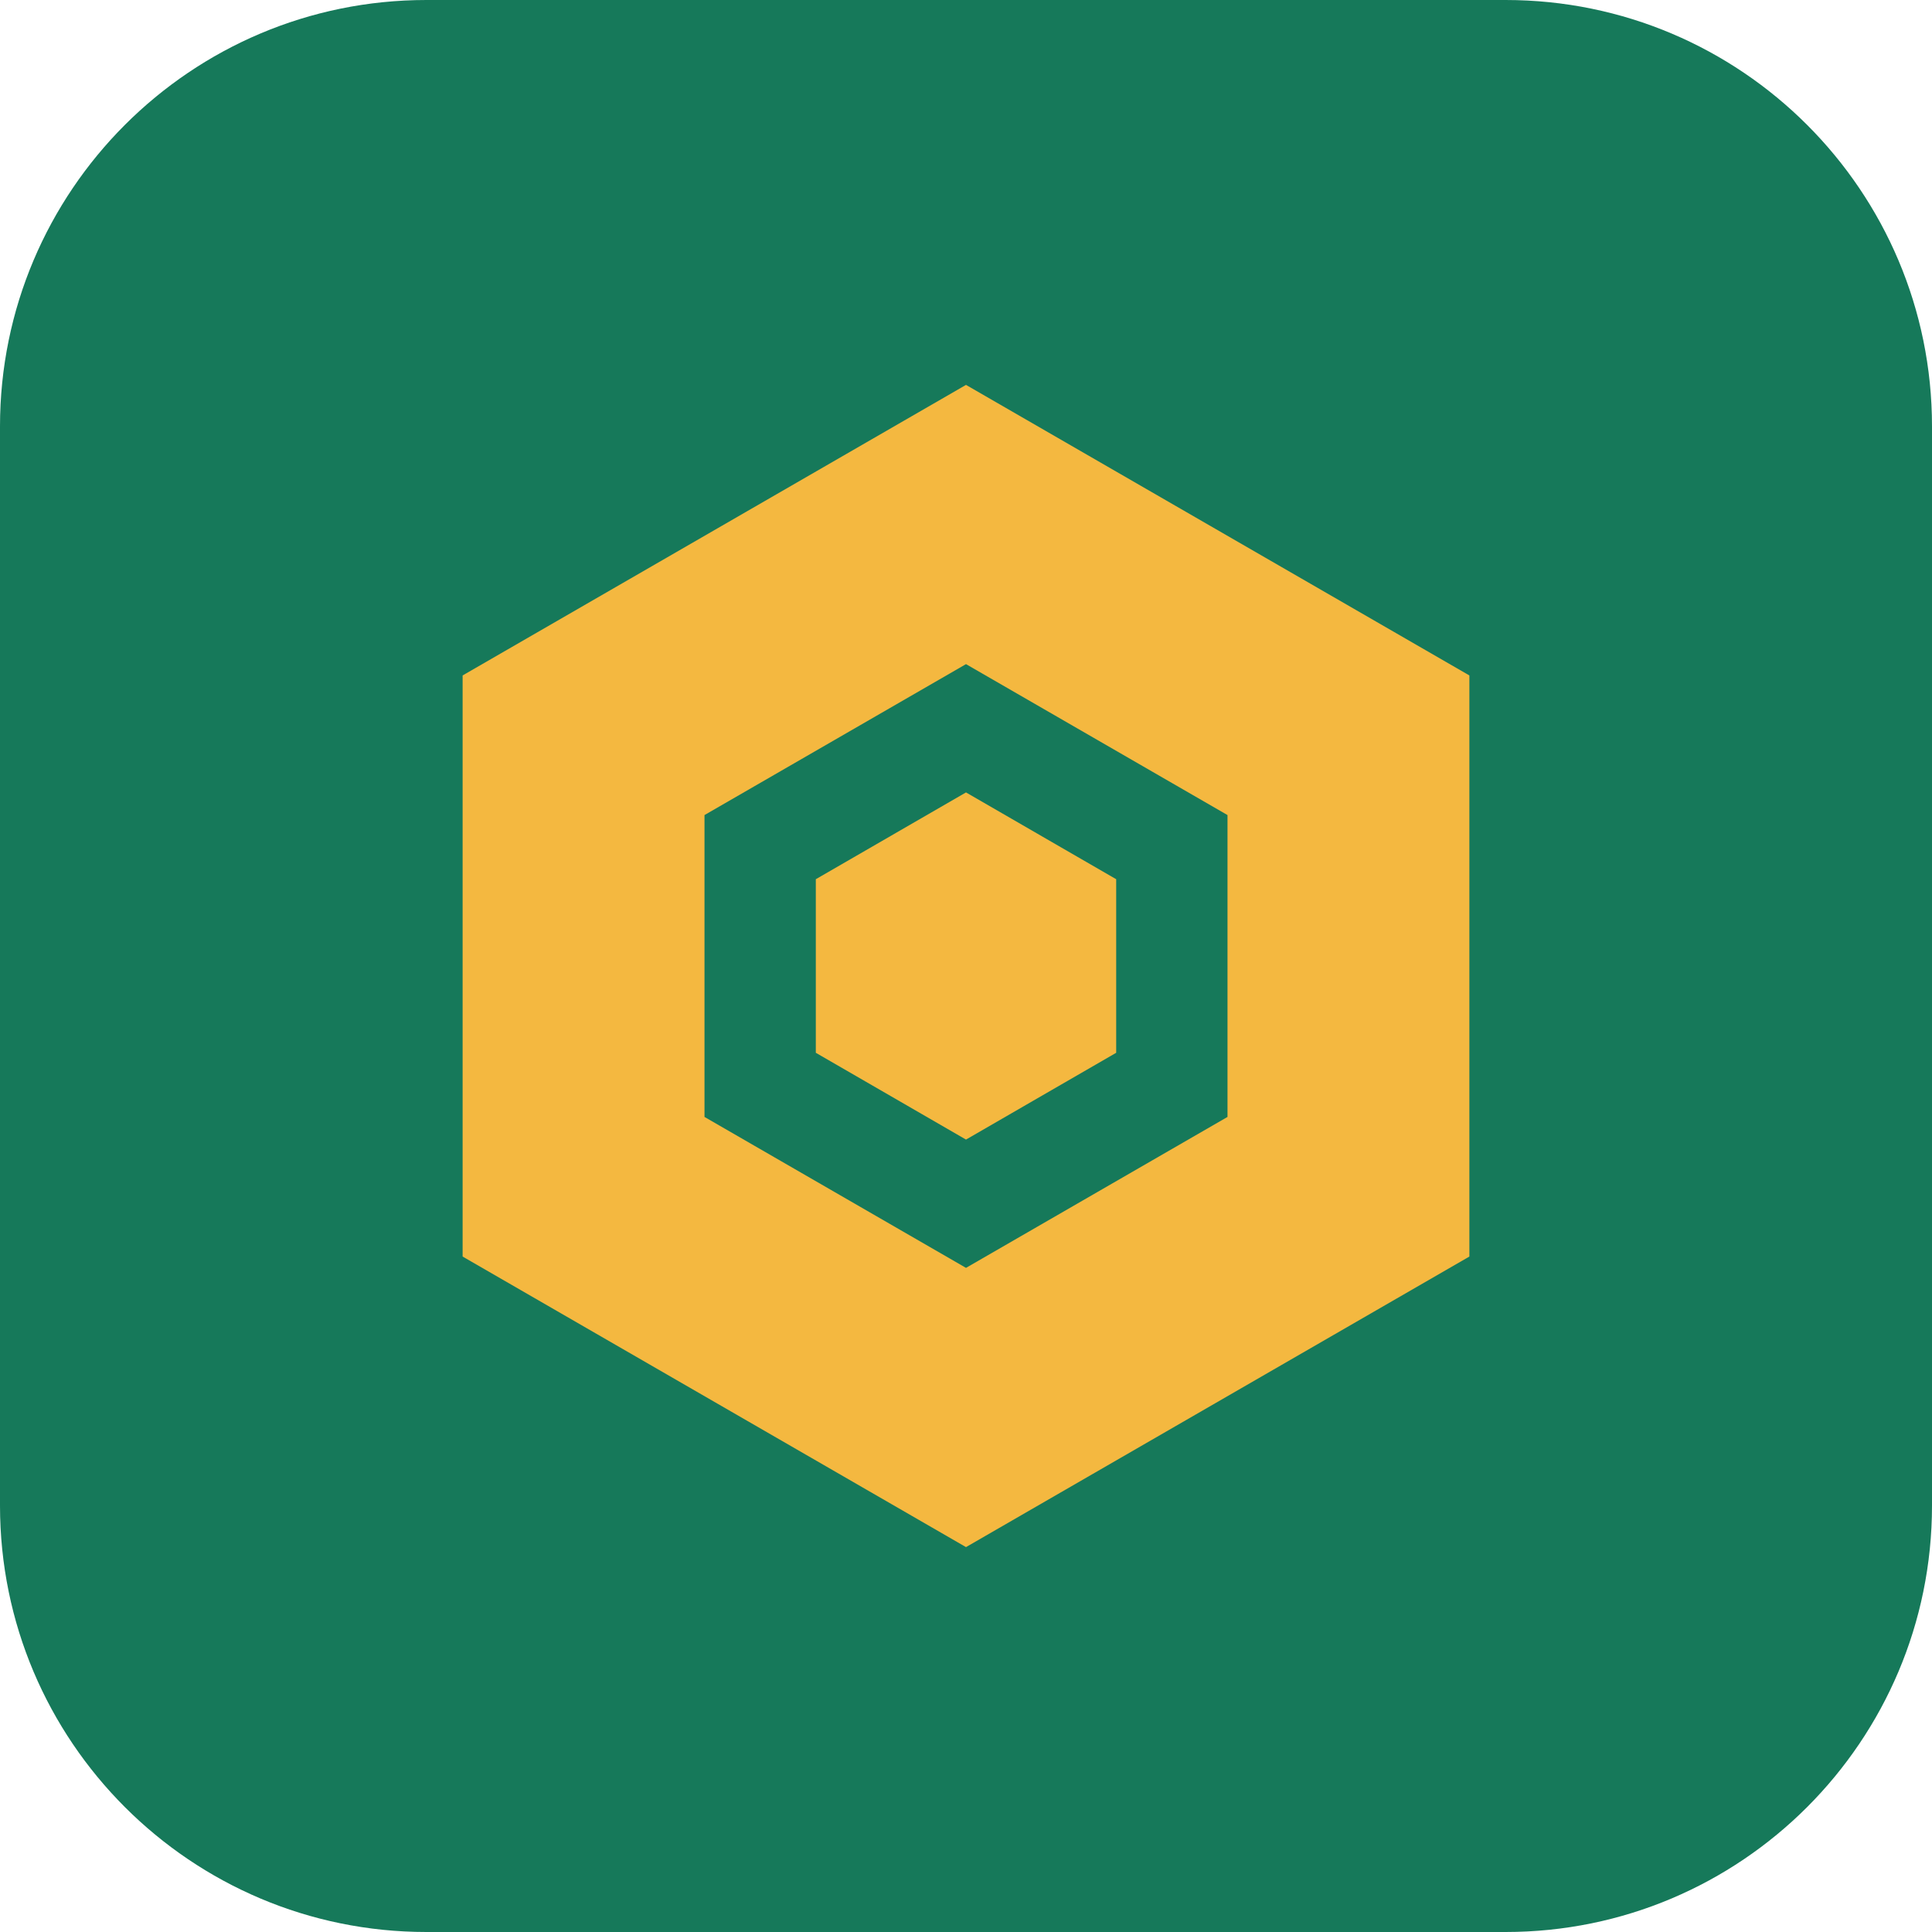
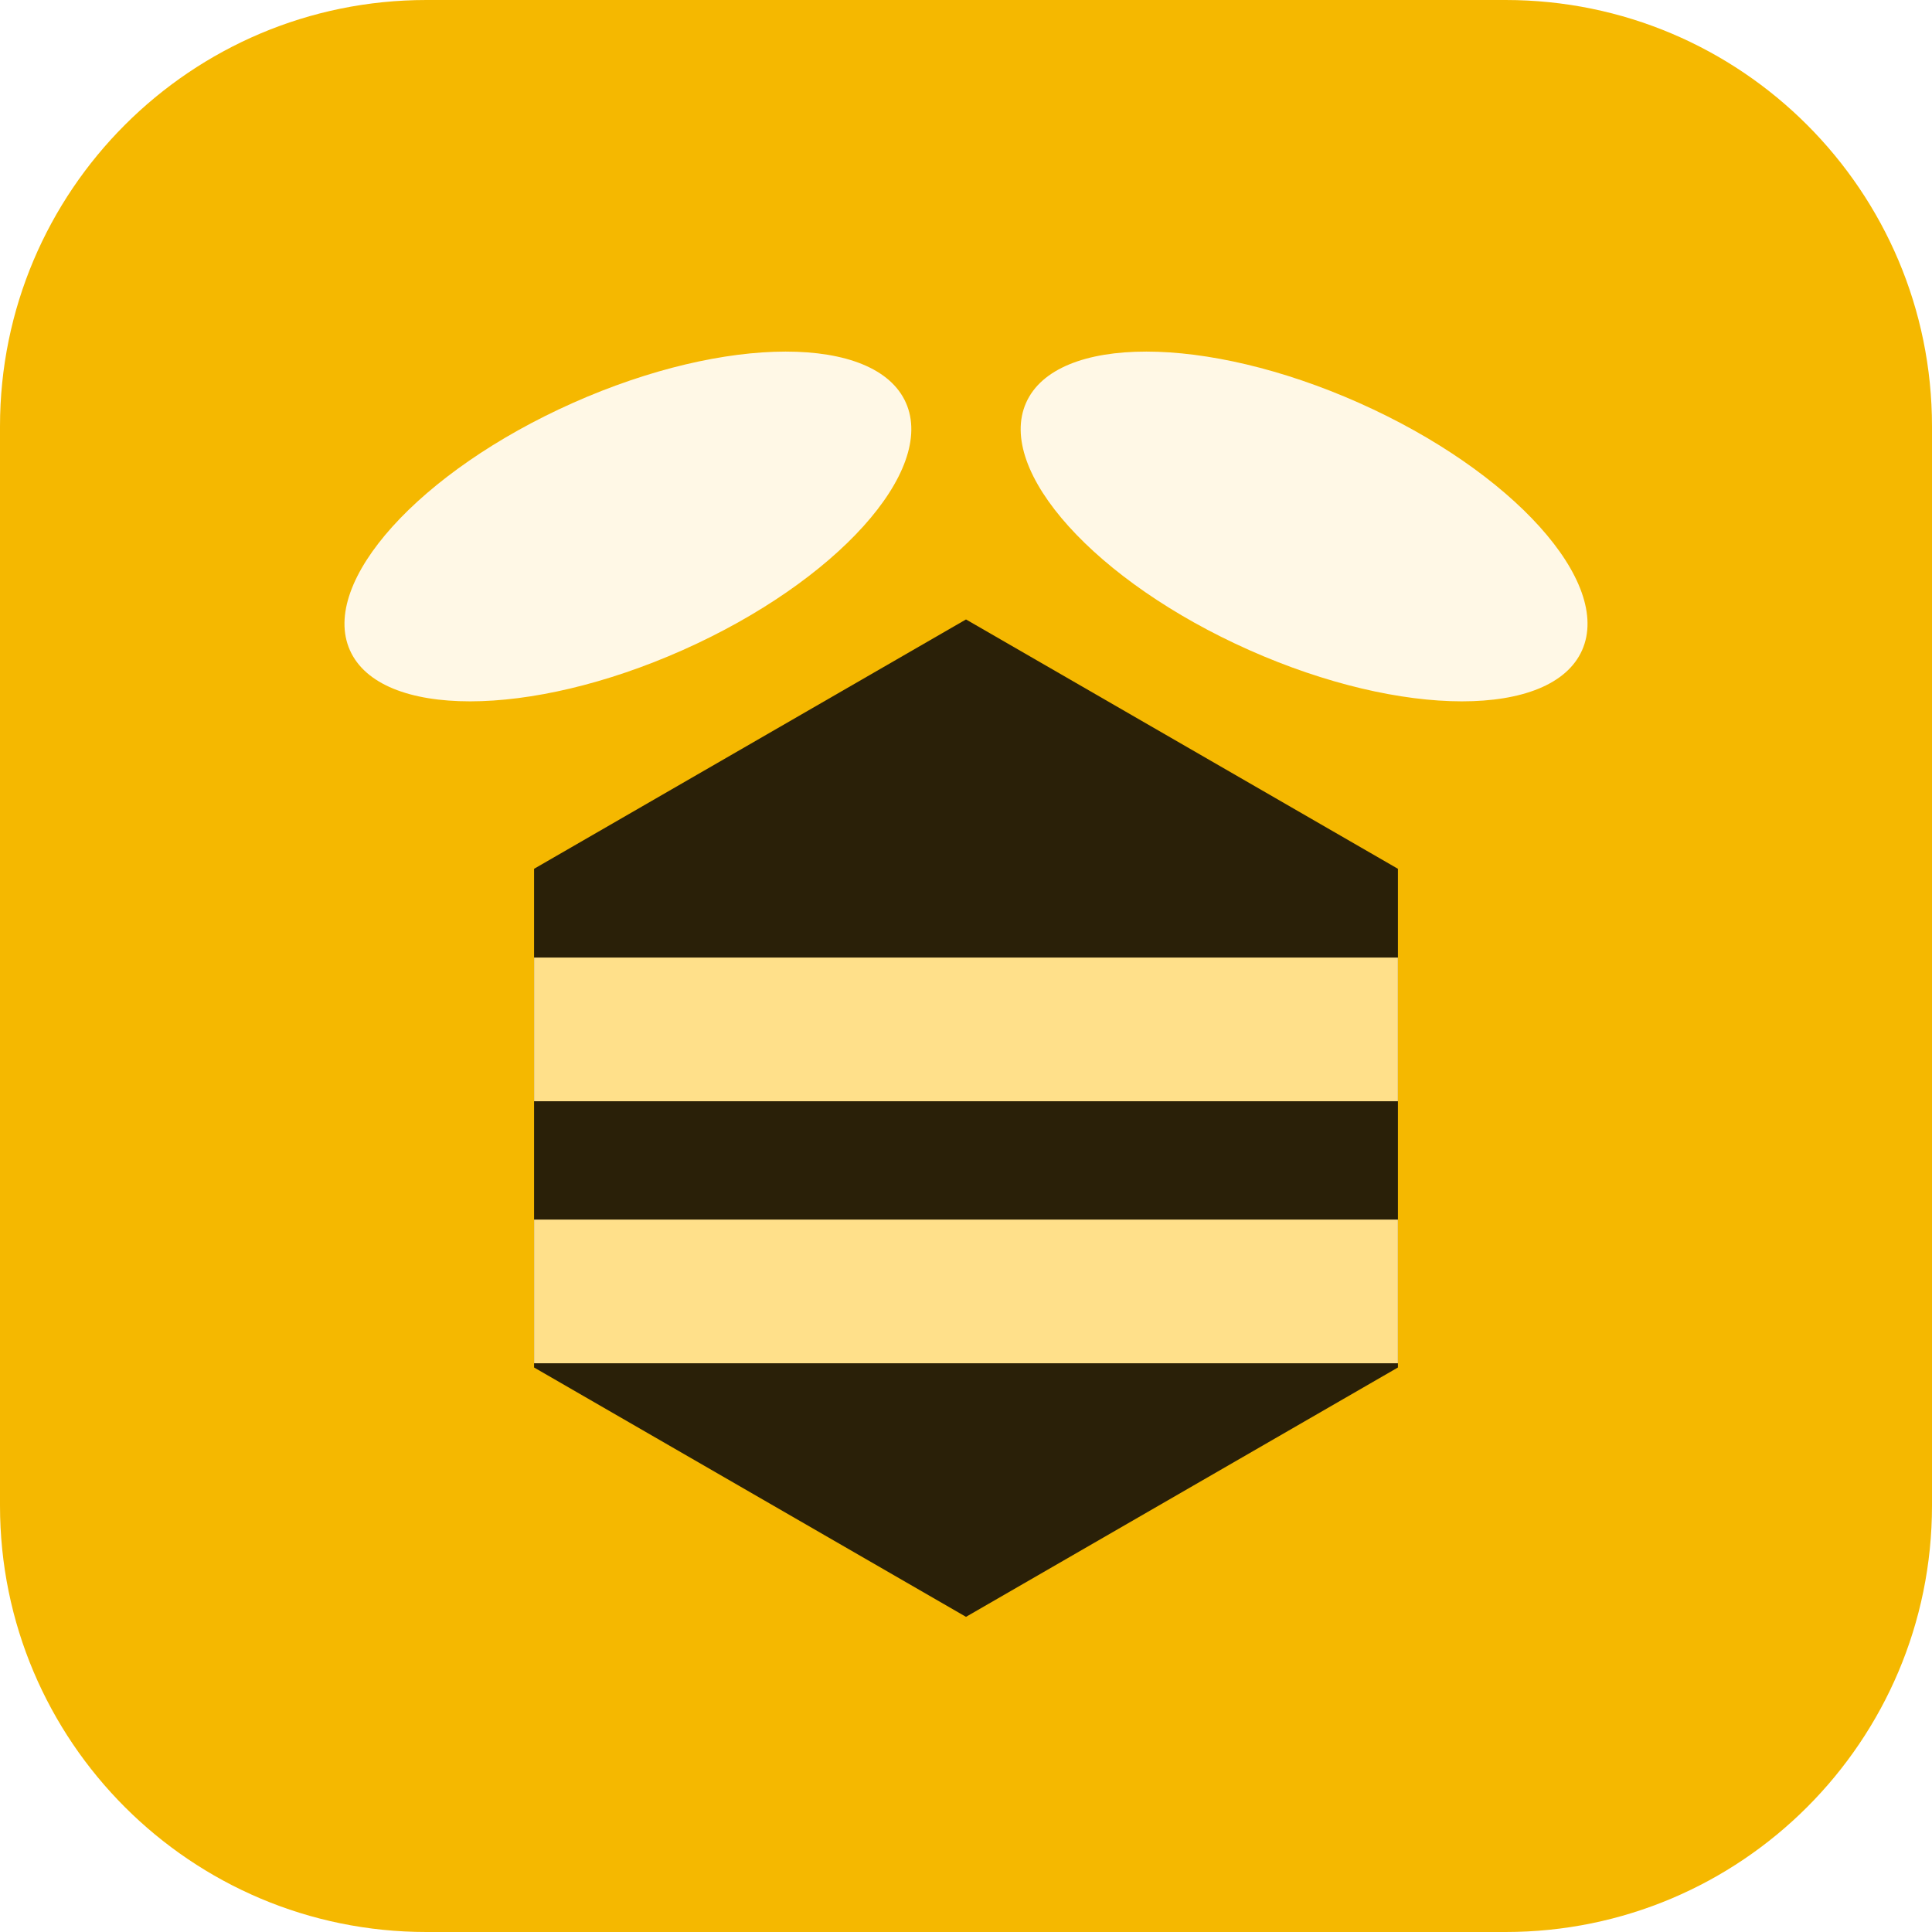
- <svg xmlns="http://www.w3.org/2000/svg" viewBox="0 0 512 512">
-   <rect width="512" height="512" rx="113" fill="#16795A" />
-   <polygon points="389.4,333.0 256.0,410.0 122.6,333.0 122.6,179.0 256.0,102.0 389.4,179.0" fill="#F4B840" />
-   <polygon points="325.3,296.0 256.0,336.0 186.7,296.0 186.7,216.0 256.0,176.0 325.3,216.0" fill="#16795A" />
-   <polygon points="295.8,279.0 256.0,302.0 216.2,279.0 216.2,233.0 256.0,210.0 295.8,233.0" fill="#F4B840" />
+ <svg xmlns="http://www.w3.org/2000/svg" viewBox="0 0 512 512" width="512" height="512">
+   <rect width="512" height="512" rx="113" fill="#F5B800" />
+   <g transform="translate(256 256) scale(1.12) translate(-256 -246)">
+     <ellipse cx="176" cy="142" rx="72" ry="32" transform="rotate(-24 176 142)" fill="#FFF8E6" />
+     <ellipse cx="336" cy="142" rx="72" ry="32" transform="rotate(24 336 142)" fill="#FFF8E6" />
+     <clipPath id="h">
+       <polygon points="256.0,164.0 358.2,223.0 358.2,341.0 256.0,400.0 153.8,341.0 153.8,223.0" />
+     </clipPath>
+     <polygon points="256.0,164.0 358.2,223.0 358.2,341.0 256.0,400.0 153.8,341.0 153.8,223.0" fill="#2A2008" />
+     <g clip-path="url(#h)" fill="#FFE08A">
+       <rect x="120" y="244" width="272" height="34" />
+       <rect x="120" y="306" width="272" height="34" />
+     </g>
+   </g>
</svg>
